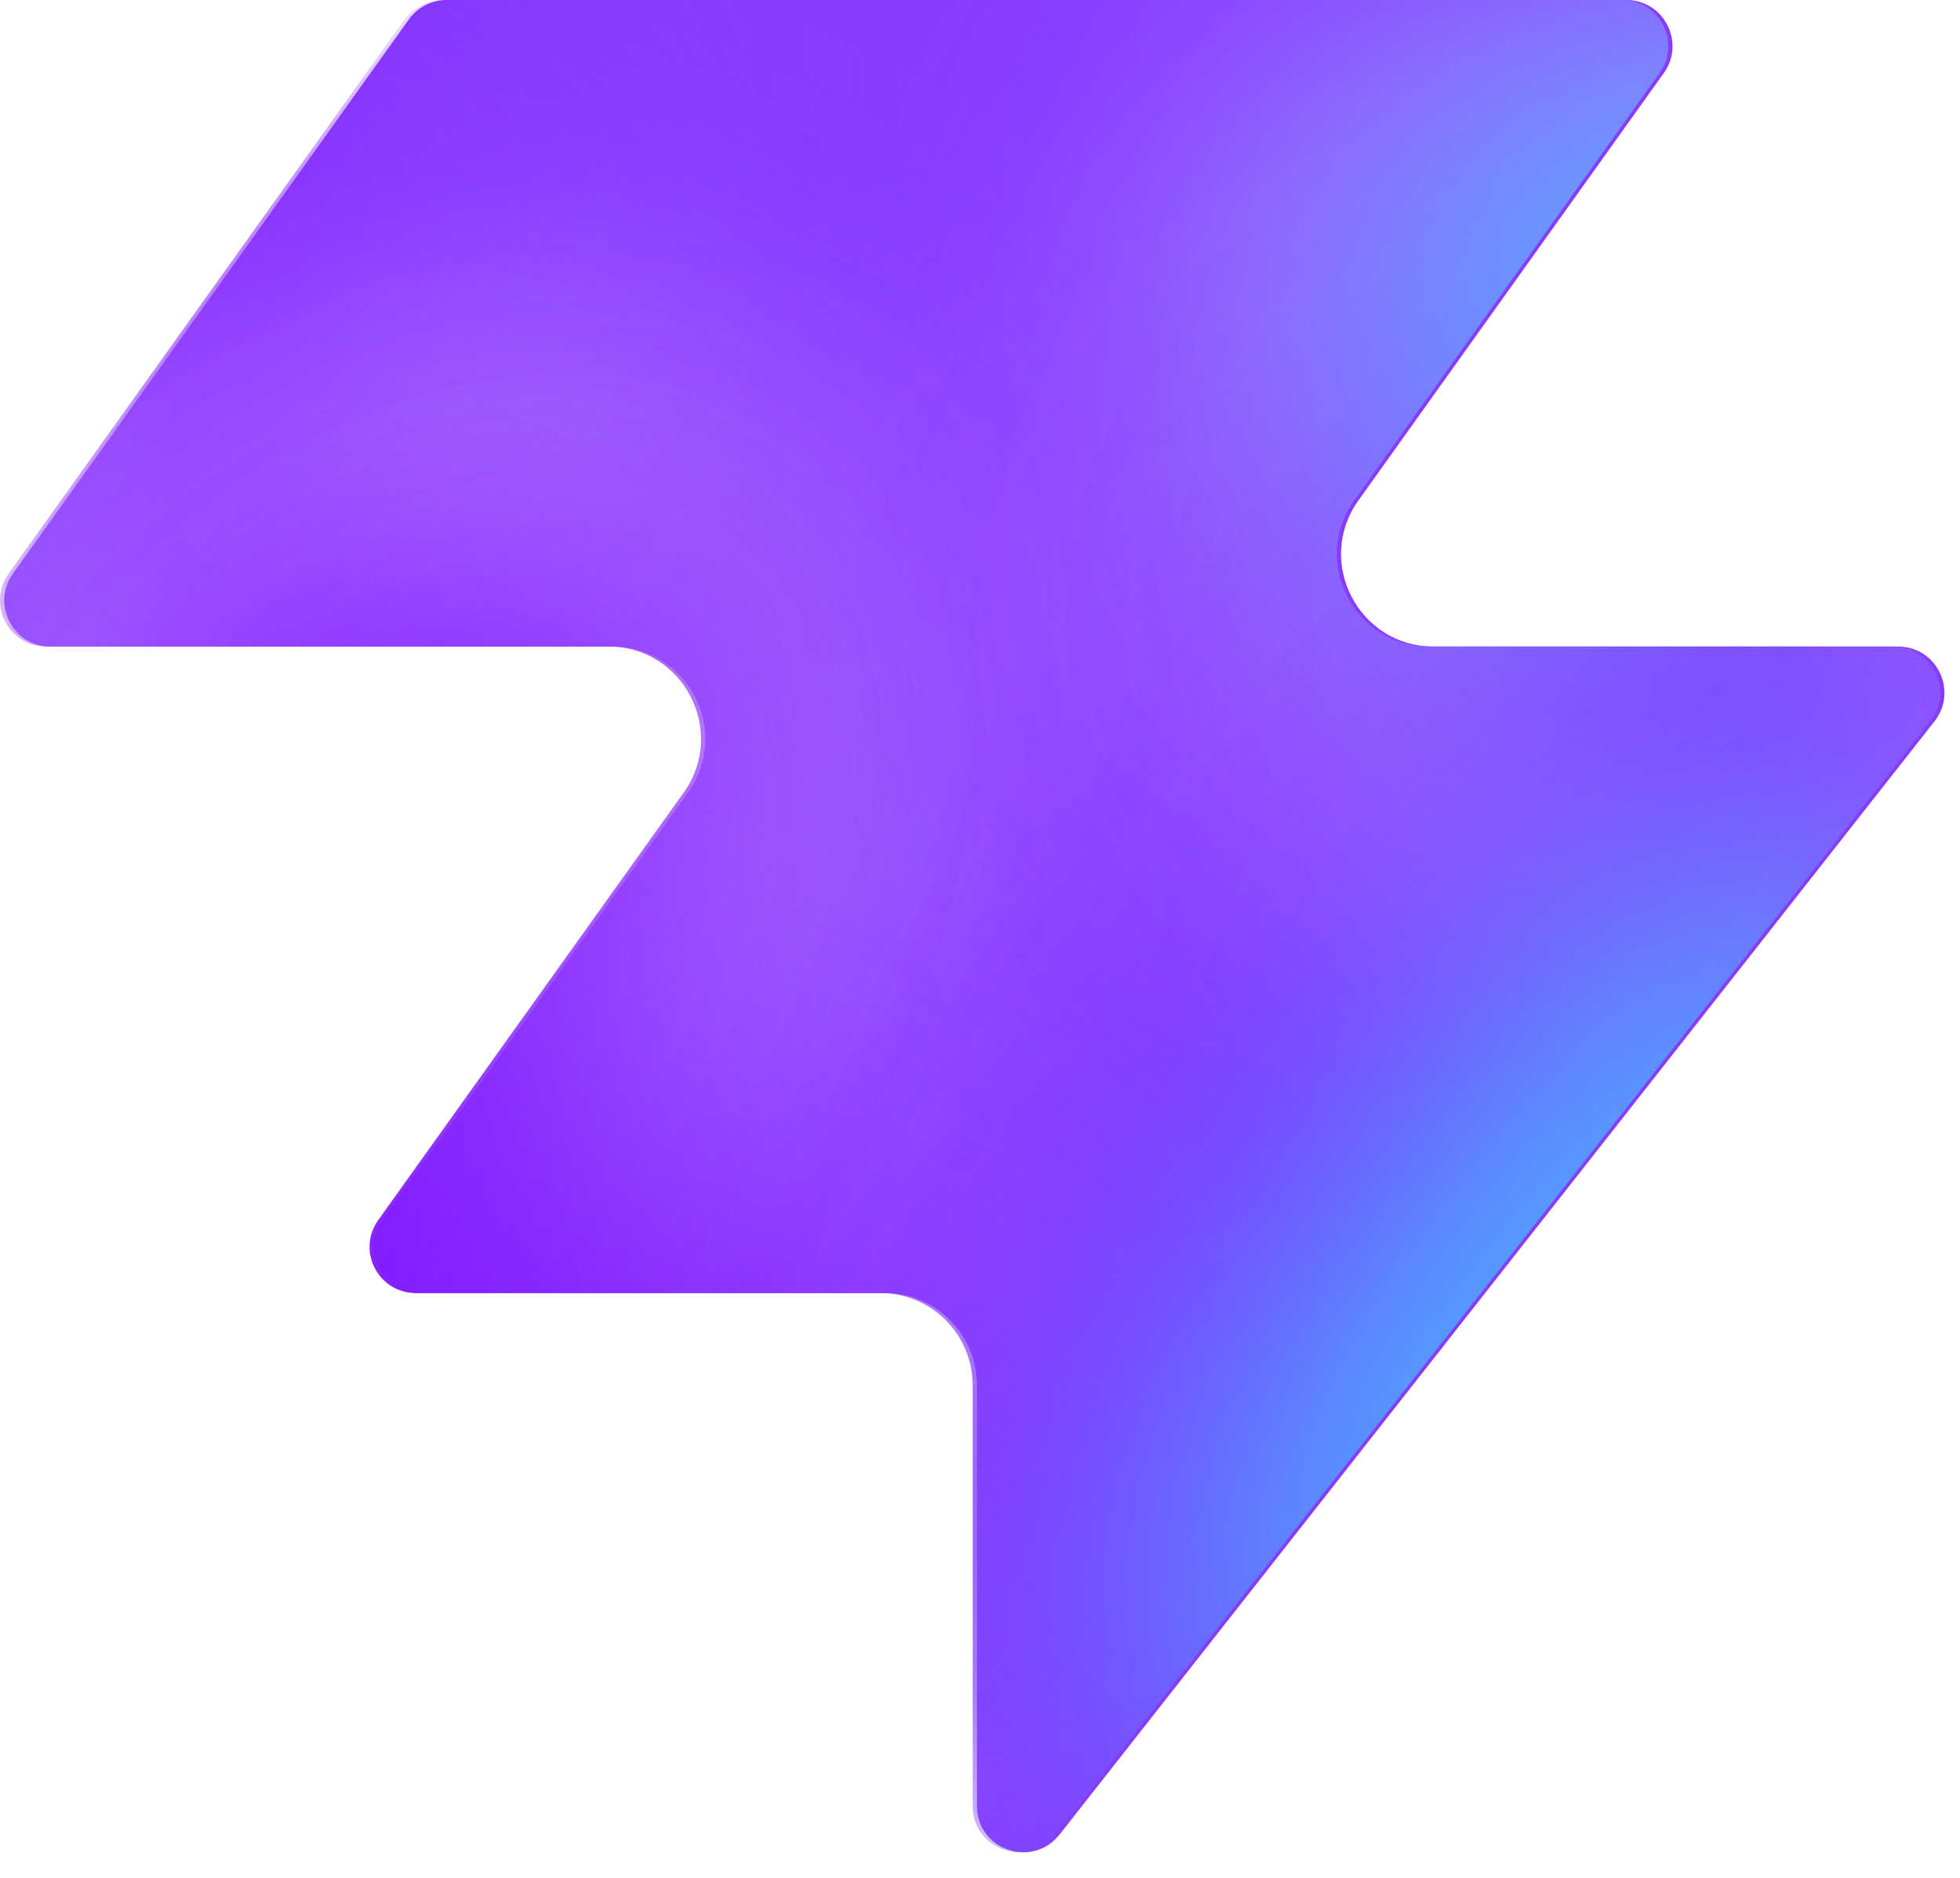
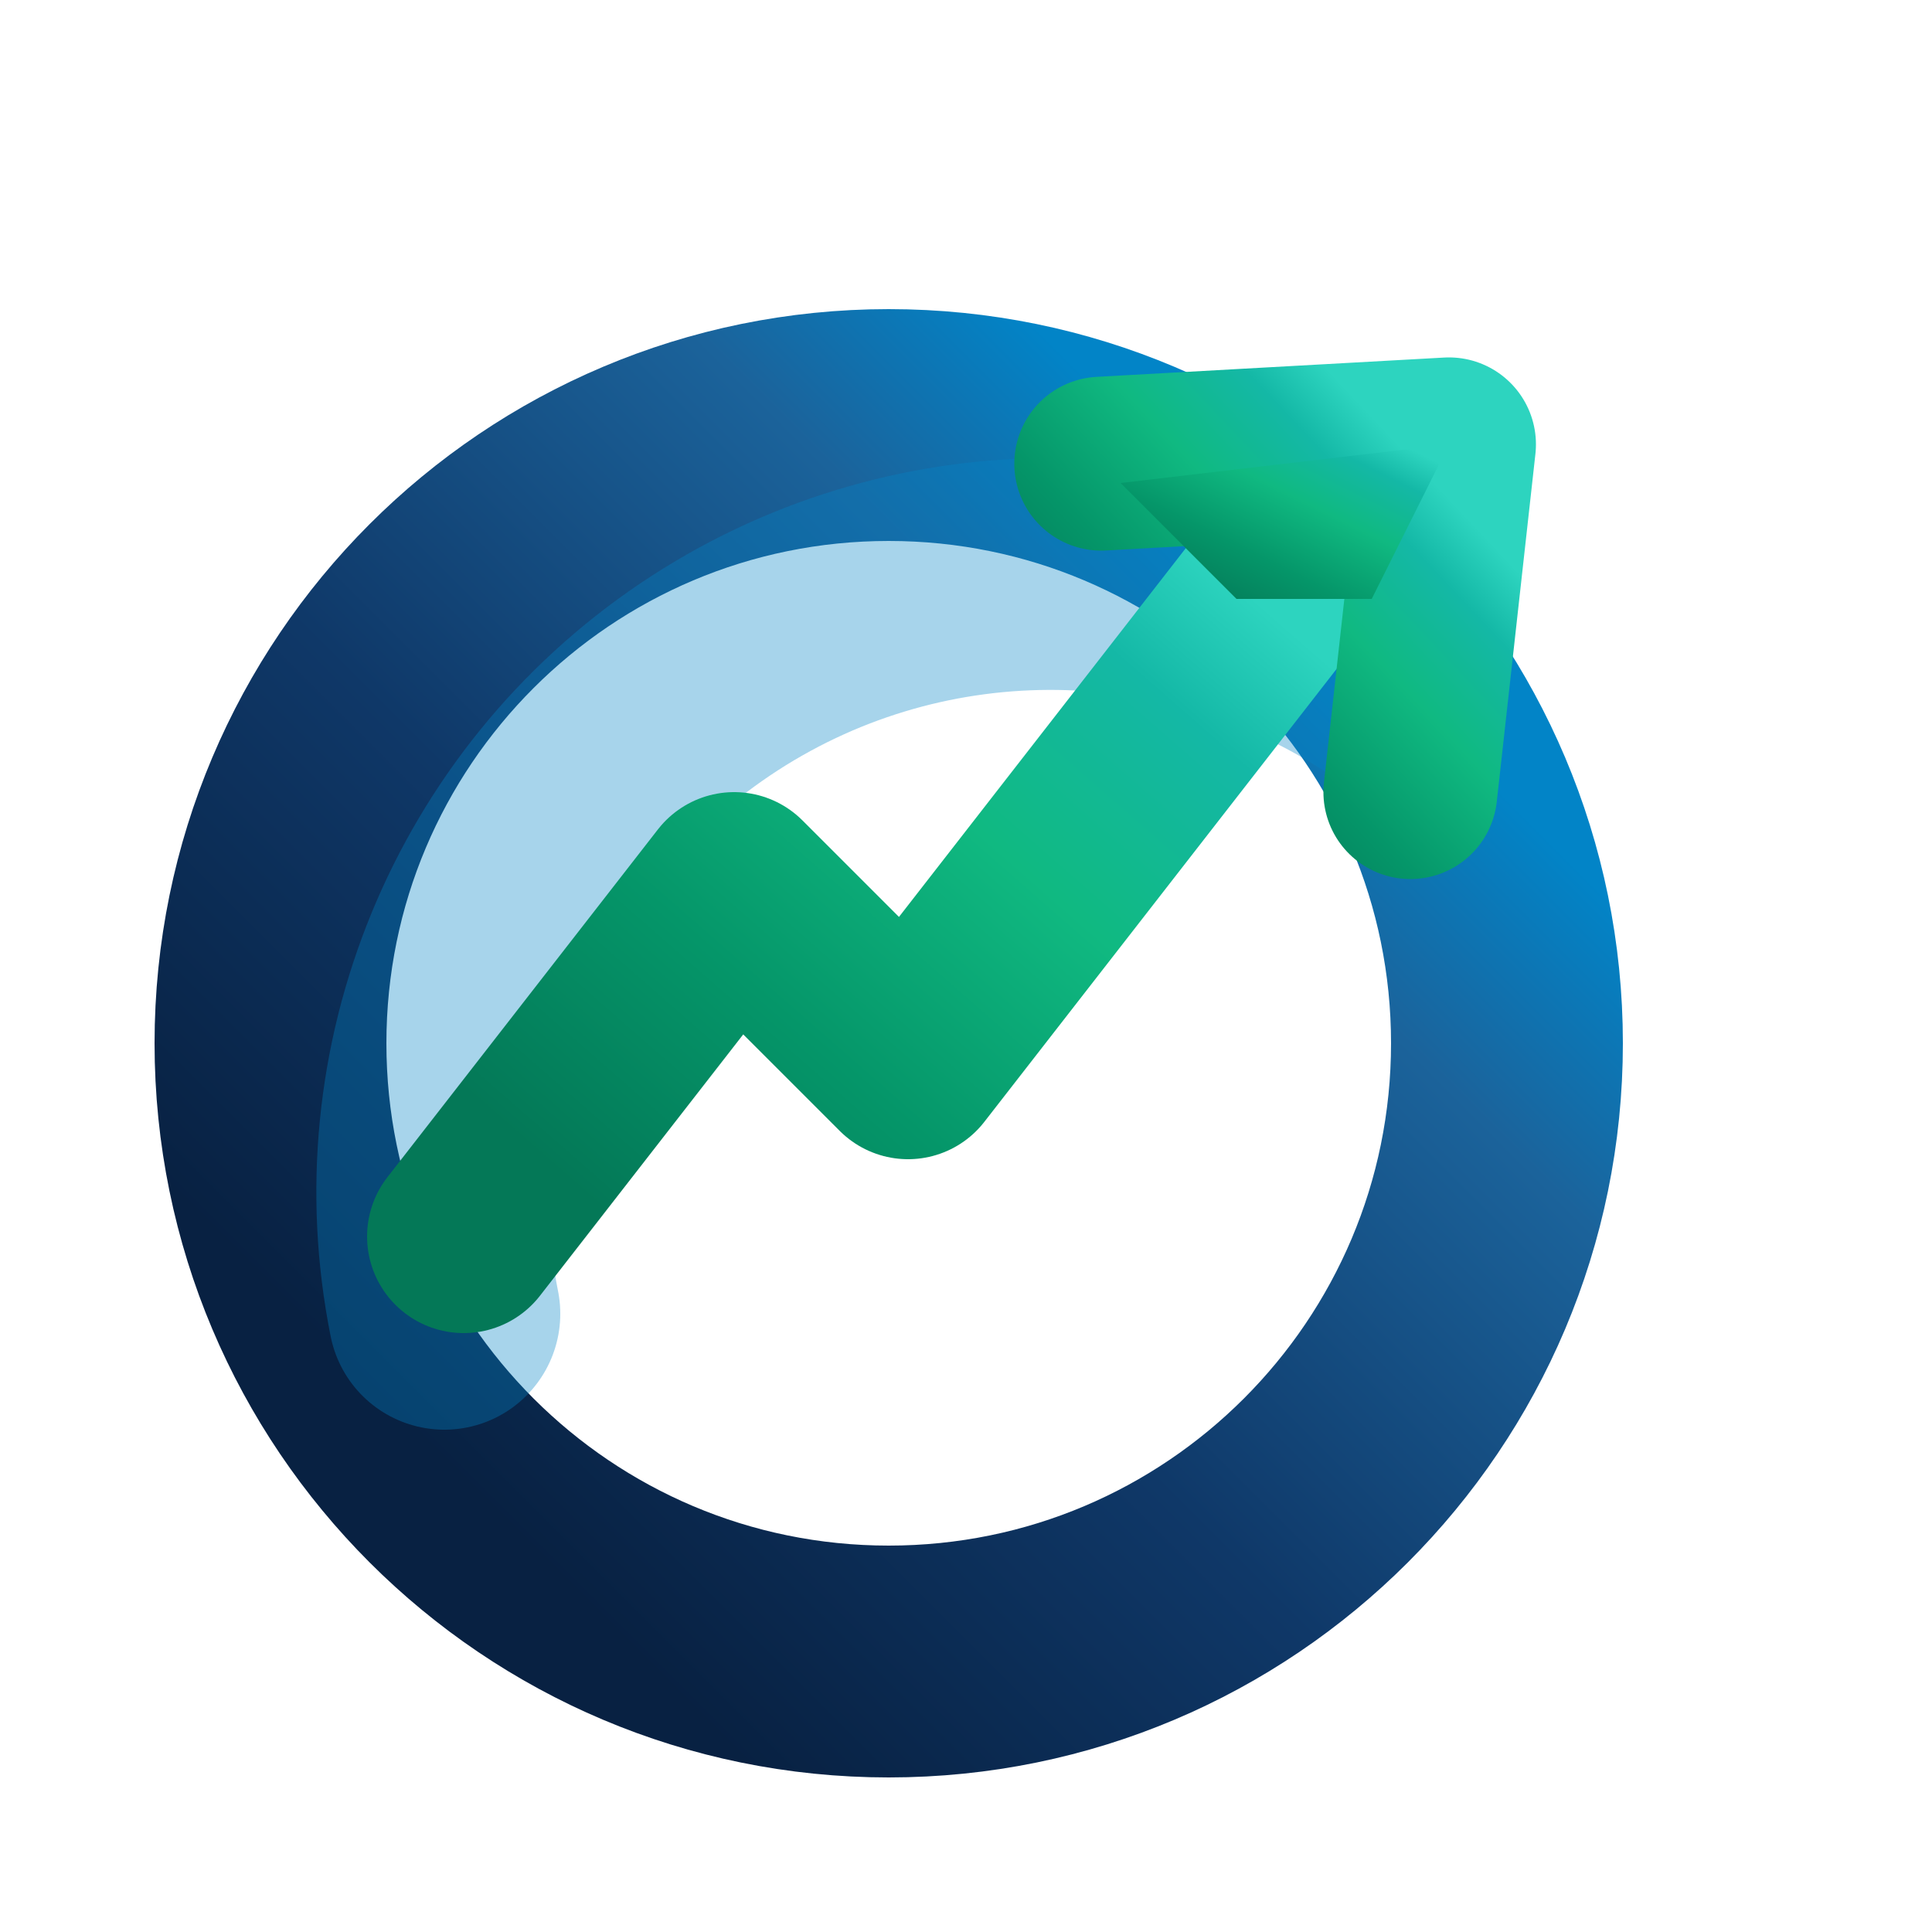
- <svg xmlns="http://www.w3.org/2000/svg" width="48" height="46" fill="none" viewBox="0 0 48 46">
-   <path fill="#863bff" d="M25.946 44.938c-.664.845-2.021.375-2.021-.698V33.937a2.26 2.26 0 0 0-2.262-2.262H10.287c-.92 0-1.456-1.04-.92-1.788l7.48-10.471c1.07-1.497 0-3.578-1.842-3.578H1.237c-.92 0-1.456-1.04-.92-1.788L10.013.474c.214-.297.556-.474.92-.474h28.894c.92 0 1.456 1.04.92 1.788l-7.48 10.471c-1.07 1.498 0 3.579 1.842 3.579h11.377c.943 0 1.473 1.088.89 1.83L25.947 44.94z" style="fill:#863bff;fill:color(display-p3 .525 .23 1);fill-opacity:1" />
-   <mask id="a" width="48" height="46" x="0" y="0" maskUnits="userSpaceOnUse" style="mask-type:alpha">
-     <path fill="#000" d="M25.842 44.938c-.664.844-2.021.375-2.021-.698V33.937a2.26 2.26 0 0 0-2.262-2.262H10.183c-.92 0-1.456-1.04-.92-1.788l7.48-10.471c1.07-1.498 0-3.579-1.842-3.579H1.133c-.92 0-1.456-1.04-.92-1.787L9.91.473c.214-.297.556-.474.92-.474h28.894c.92 0 1.456 1.04.92 1.788l-7.48 10.471c-1.07 1.498 0 3.578 1.842 3.578h11.377c.943 0 1.473 1.088.89 1.832L25.843 44.94z" style="fill:#000;fill-opacity:1" />
-   </mask>
-   <g mask="url(#a)">
-     <g filter="url(#b)">
-       <ellipse cx="5.508" cy="14.704" fill="#ede6ff" rx="5.508" ry="14.704" style="fill:#ede6ff;fill:color(display-p3 .927 .903 1);fill-opacity:1" transform="matrix(.00324 1 1 -.00324 -4.47 31.516)" />
-     </g>
-     <g filter="url(#c)">
-       <ellipse cx="10.399" cy="29.851" fill="#ede6ff" rx="10.399" ry="29.851" style="fill:#ede6ff;fill:color(display-p3 .927 .903 1);fill-opacity:1" transform="matrix(.00324 1 1 -.00324 -39.328 7.883)" />
-     </g>
-     <g filter="url(#d)">
-       <ellipse cx="5.508" cy="30.487" fill="#7e14ff" rx="5.508" ry="30.487" style="fill:#7e14ff;fill:color(display-p3 .492 .077 1);fill-opacity:1" transform="rotate(89.814 -25.913 -14.639)scale(1 -1)" />
-     </g>
-     <g filter="url(#e)">
-       <ellipse cx="5.508" cy="30.599" fill="#7e14ff" rx="5.508" ry="30.599" style="fill:#7e14ff;fill:color(display-p3 .492 .077 1);fill-opacity:1" transform="rotate(89.814 -32.644 -3.334)scale(1 -1)" />
-     </g>
-     <g filter="url(#f)">
-       <ellipse cx="5.508" cy="30.599" fill="#7e14ff" rx="5.508" ry="30.599" style="fill:#7e14ff;fill:color(display-p3 .492 .077 1);fill-opacity:1" transform="matrix(.00324 1 1 -.00324 -34.34 30.47)" />
-     </g>
-     <g filter="url(#g)">
-       <ellipse cx="14.072" cy="22.078" fill="#ede6ff" rx="14.072" ry="22.078" style="fill:#ede6ff;fill:color(display-p3 .927 .903 1);fill-opacity:1" transform="rotate(93.35 24.506 48.493)scale(-1 1)" />
-     </g>
-     <g filter="url(#h)">
-       <ellipse cx="3.47" cy="21.501" fill="#7e14ff" rx="3.47" ry="21.501" style="fill:#7e14ff;fill:color(display-p3 .492 .077 1);fill-opacity:1" transform="rotate(89.009 28.708 47.59)scale(-1 1)" />
-     </g>
-     <g filter="url(#i)">
-       <ellipse cx="3.47" cy="21.501" fill="#7e14ff" rx="3.47" ry="21.501" style="fill:#7e14ff;fill:color(display-p3 .492 .077 1);fill-opacity:1" transform="rotate(89.009 28.708 47.59)scale(-1 1)" />
-     </g>
-     <g filter="url(#j)">
-       <ellipse cx=".387" cy="8.972" fill="#7e14ff" rx="4.407" ry="29.108" style="fill:#7e14ff;fill:color(display-p3 .492 .077 1);fill-opacity:1" transform="rotate(39.51 .387 8.972)" />
-     </g>
-     <g filter="url(#k)">
-       <ellipse cx="47.523" cy="-6.092" fill="#7e14ff" rx="4.407" ry="29.108" style="fill:#7e14ff;fill:color(display-p3 .492 .077 1);fill-opacity:1" transform="rotate(37.892 47.523 -6.092)" />
-     </g>
-     <g filter="url(#l)">
-       <ellipse cx="41.412" cy="6.333" fill="#47bfff" rx="5.971" ry="9.665" style="fill:#47bfff;fill:color(display-p3 .28 .748 1);fill-opacity:1" transform="rotate(37.892 41.412 6.333)" />
-     </g>
-     <g filter="url(#m)">
-       <ellipse cx="-1.879" cy="38.332" fill="#7e14ff" rx="4.407" ry="29.108" style="fill:#7e14ff;fill:color(display-p3 .492 .077 1);fill-opacity:1" transform="rotate(37.892 -1.88 38.332)" />
-     </g>
-     <g filter="url(#n)">
-       <ellipse cx="-1.879" cy="38.332" fill="#7e14ff" rx="4.407" ry="29.108" style="fill:#7e14ff;fill:color(display-p3 .492 .077 1);fill-opacity:1" transform="rotate(37.892 -1.88 38.332)" />
-     </g>
-     <g filter="url(#o)">
-       <ellipse cx="35.651" cy="29.907" fill="#7e14ff" rx="4.407" ry="29.108" style="fill:#7e14ff;fill:color(display-p3 .492 .077 1);fill-opacity:1" transform="rotate(37.892 35.651 29.907)" />
-     </g>
-     <g filter="url(#p)">
-       <ellipse cx="38.418" cy="32.4" fill="#47bfff" rx="5.971" ry="15.297" style="fill:#47bfff;fill:color(display-p3 .28 .748 1);fill-opacity:1" transform="rotate(37.892 38.418 32.4)" />
-     </g>
-   </g>
+ <svg xmlns="http://www.w3.org/2000/svg" width="64" height="64" viewBox="0 0 100 100" fill="none">
  <defs>
-     <filter id="b" width="60.045" height="41.654" x="-19.77" y="16.149" color-interpolation-filters="sRGB" filterUnits="userSpaceOnUse">
-       <feFlood flood-opacity="0" result="BackgroundImageFix" />
-       <feBlend in="SourceGraphic" in2="BackgroundImageFix" result="shape" />
-       <feGaussianBlur result="effect1_foregroundBlur_2002_17158" stdDeviation="7.659" />
-     </filter>
-     <filter id="c" width="90.34" height="51.437" x="-54.613" y="-7.533" color-interpolation-filters="sRGB" filterUnits="userSpaceOnUse">
-       <feFlood flood-opacity="0" result="BackgroundImageFix" />
-       <feBlend in="SourceGraphic" in2="BackgroundImageFix" result="shape" />
-       <feGaussianBlur result="effect1_foregroundBlur_2002_17158" stdDeviation="7.659" />
-     </filter>
-     <filter id="d" width="79.355" height="29.4" x="-49.64" y="2.03" color-interpolation-filters="sRGB" filterUnits="userSpaceOnUse">
-       <feFlood flood-opacity="0" result="BackgroundImageFix" />
-       <feBlend in="SourceGraphic" in2="BackgroundImageFix" result="shape" />
-       <feGaussianBlur result="effect1_foregroundBlur_2002_17158" stdDeviation="4.596" />
-     </filter>
-     <filter id="e" width="79.579" height="29.4" x="-45.045" y="20.029" color-interpolation-filters="sRGB" filterUnits="userSpaceOnUse">
-       <feFlood flood-opacity="0" result="BackgroundImageFix" />
-       <feBlend in="SourceGraphic" in2="BackgroundImageFix" result="shape" />
-       <feGaussianBlur result="effect1_foregroundBlur_2002_17158" stdDeviation="4.596" />
-     </filter>
-     <filter id="f" width="79.579" height="29.4" x="-43.513" y="21.178" color-interpolation-filters="sRGB" filterUnits="userSpaceOnUse">
-       <feFlood flood-opacity="0" result="BackgroundImageFix" />
-       <feBlend in="SourceGraphic" in2="BackgroundImageFix" result="shape" />
-       <feGaussianBlur result="effect1_foregroundBlur_2002_17158" stdDeviation="4.596" />
-     </filter>
-     <filter id="g" width="74.749" height="58.852" x="15.756" y="-17.901" color-interpolation-filters="sRGB" filterUnits="userSpaceOnUse">
-       <feFlood flood-opacity="0" result="BackgroundImageFix" />
-       <feBlend in="SourceGraphic" in2="BackgroundImageFix" result="shape" />
-       <feGaussianBlur result="effect1_foregroundBlur_2002_17158" stdDeviation="7.659" />
-     </filter>
-     <filter id="h" width="61.377" height="25.362" x="23.548" y="2.284" color-interpolation-filters="sRGB" filterUnits="userSpaceOnUse">
-       <feFlood flood-opacity="0" result="BackgroundImageFix" />
-       <feBlend in="SourceGraphic" in2="BackgroundImageFix" result="shape" />
-       <feGaussianBlur result="effect1_foregroundBlur_2002_17158" stdDeviation="4.596" />
-     </filter>
-     <filter id="i" width="61.377" height="25.362" x="23.548" y="2.284" color-interpolation-filters="sRGB" filterUnits="userSpaceOnUse">
-       <feFlood flood-opacity="0" result="BackgroundImageFix" />
-       <feBlend in="SourceGraphic" in2="BackgroundImageFix" result="shape" />
-       <feGaussianBlur result="effect1_foregroundBlur_2002_17158" stdDeviation="4.596" />
-     </filter>
-     <filter id="j" width="56.045" height="63.649" x="-27.636" y="-22.853" color-interpolation-filters="sRGB" filterUnits="userSpaceOnUse">
-       <feFlood flood-opacity="0" result="BackgroundImageFix" />
-       <feBlend in="SourceGraphic" in2="BackgroundImageFix" result="shape" />
-       <feGaussianBlur result="effect1_foregroundBlur_2002_17158" stdDeviation="4.596" />
-     </filter>
-     <filter id="k" width="54.814" height="64.646" x="20.116" y="-38.415" color-interpolation-filters="sRGB" filterUnits="userSpaceOnUse">
-       <feFlood flood-opacity="0" result="BackgroundImageFix" />
-       <feBlend in="SourceGraphic" in2="BackgroundImageFix" result="shape" />
-       <feGaussianBlur result="effect1_foregroundBlur_2002_17158" stdDeviation="4.596" />
-     </filter>
-     <filter id="l" width="33.541" height="35.313" x="24.641" y="-11.323" color-interpolation-filters="sRGB" filterUnits="userSpaceOnUse">
-       <feFlood flood-opacity="0" result="BackgroundImageFix" />
-       <feBlend in="SourceGraphic" in2="BackgroundImageFix" result="shape" />
-       <feGaussianBlur result="effect1_foregroundBlur_2002_17158" stdDeviation="4.596" />
-     </filter>
-     <filter id="m" width="54.814" height="64.646" x="-29.286" y="6.009" color-interpolation-filters="sRGB" filterUnits="userSpaceOnUse">
-       <feFlood flood-opacity="0" result="BackgroundImageFix" />
-       <feBlend in="SourceGraphic" in2="BackgroundImageFix" result="shape" />
-       <feGaussianBlur result="effect1_foregroundBlur_2002_17158" stdDeviation="4.596" />
-     </filter>
-     <filter id="n" width="54.814" height="64.646" x="-29.286" y="6.009" color-interpolation-filters="sRGB" filterUnits="userSpaceOnUse">
-       <feFlood flood-opacity="0" result="BackgroundImageFix" />
-       <feBlend in="SourceGraphic" in2="BackgroundImageFix" result="shape" />
-       <feGaussianBlur result="effect1_foregroundBlur_2002_17158" stdDeviation="4.596" />
-     </filter>
-     <filter id="o" width="54.814" height="64.646" x="8.244" y="-2.416" color-interpolation-filters="sRGB" filterUnits="userSpaceOnUse">
-       <feFlood flood-opacity="0" result="BackgroundImageFix" />
-       <feBlend in="SourceGraphic" in2="BackgroundImageFix" result="shape" />
-       <feGaussianBlur result="effect1_foregroundBlur_2002_17158" stdDeviation="4.596" />
-     </filter>
-     <filter id="p" width="39.409" height="43.623" x="18.713" y="10.588" color-interpolation-filters="sRGB" filterUnits="userSpaceOnUse">
-       <feFlood flood-opacity="0" result="BackgroundImageFix" />
-       <feBlend in="SourceGraphic" in2="BackgroundImageFix" result="shape" />
-       <feGaussianBlur result="effect1_foregroundBlur_2002_17158" stdDeviation="4.596" />
-     </filter>
+     <linearGradient id="cashmet-ring" x1="15%" y1="85%" x2="85%" y2="15%">
+       <stop offset="0%" stop-color="#082142" />
+       <stop offset="40%" stop-color="#0F3868" />
+       <stop offset="80%" stop-color="#1B639B" />
+       <stop offset="100%" stop-color="#0284C7" />
+     </linearGradient>
+     <linearGradient id="cashmet-arrow" x1="10%" y1="90%" x2="95%" y2="10%">
+       <stop offset="0%" stop-color="#047857" />
+       <stop offset="30%" stop-color="#059669" />
+       <stop offset="60%" stop-color="#10B981" />
+       <stop offset="85%" stop-color="#14B8A6" />
+       <stop offset="100%" stop-color="#2DD4BF" />
+     </linearGradient>
  </defs>
+   <circle cx="46" cy="54" r="32" stroke="url(#cashmet-ring)" stroke-width="12" stroke-linecap="round" fill="none" />
+   <path d="M 23 68 A 32 32 0 0 1 72 35" stroke="#0284C7" stroke-width="12" stroke-linecap="round" fill="none" opacity="0.35" />
+   <path d="M 24 64 L 38 46 L 47 55 L 68 28" stroke="url(#cashmet-arrow)" stroke-width="10" stroke-linecap="round" stroke-linejoin="round" fill="none" />
+   <path d="M 57 24 L 75 23 L 73 41" stroke="url(#cashmet-arrow)" stroke-width="9" stroke-linecap="round" stroke-linejoin="round" fill="none" />
+   <polygon points="75,23 58,25 64,31 71,31" fill="url(#cashmet-arrow)" />
</svg>
